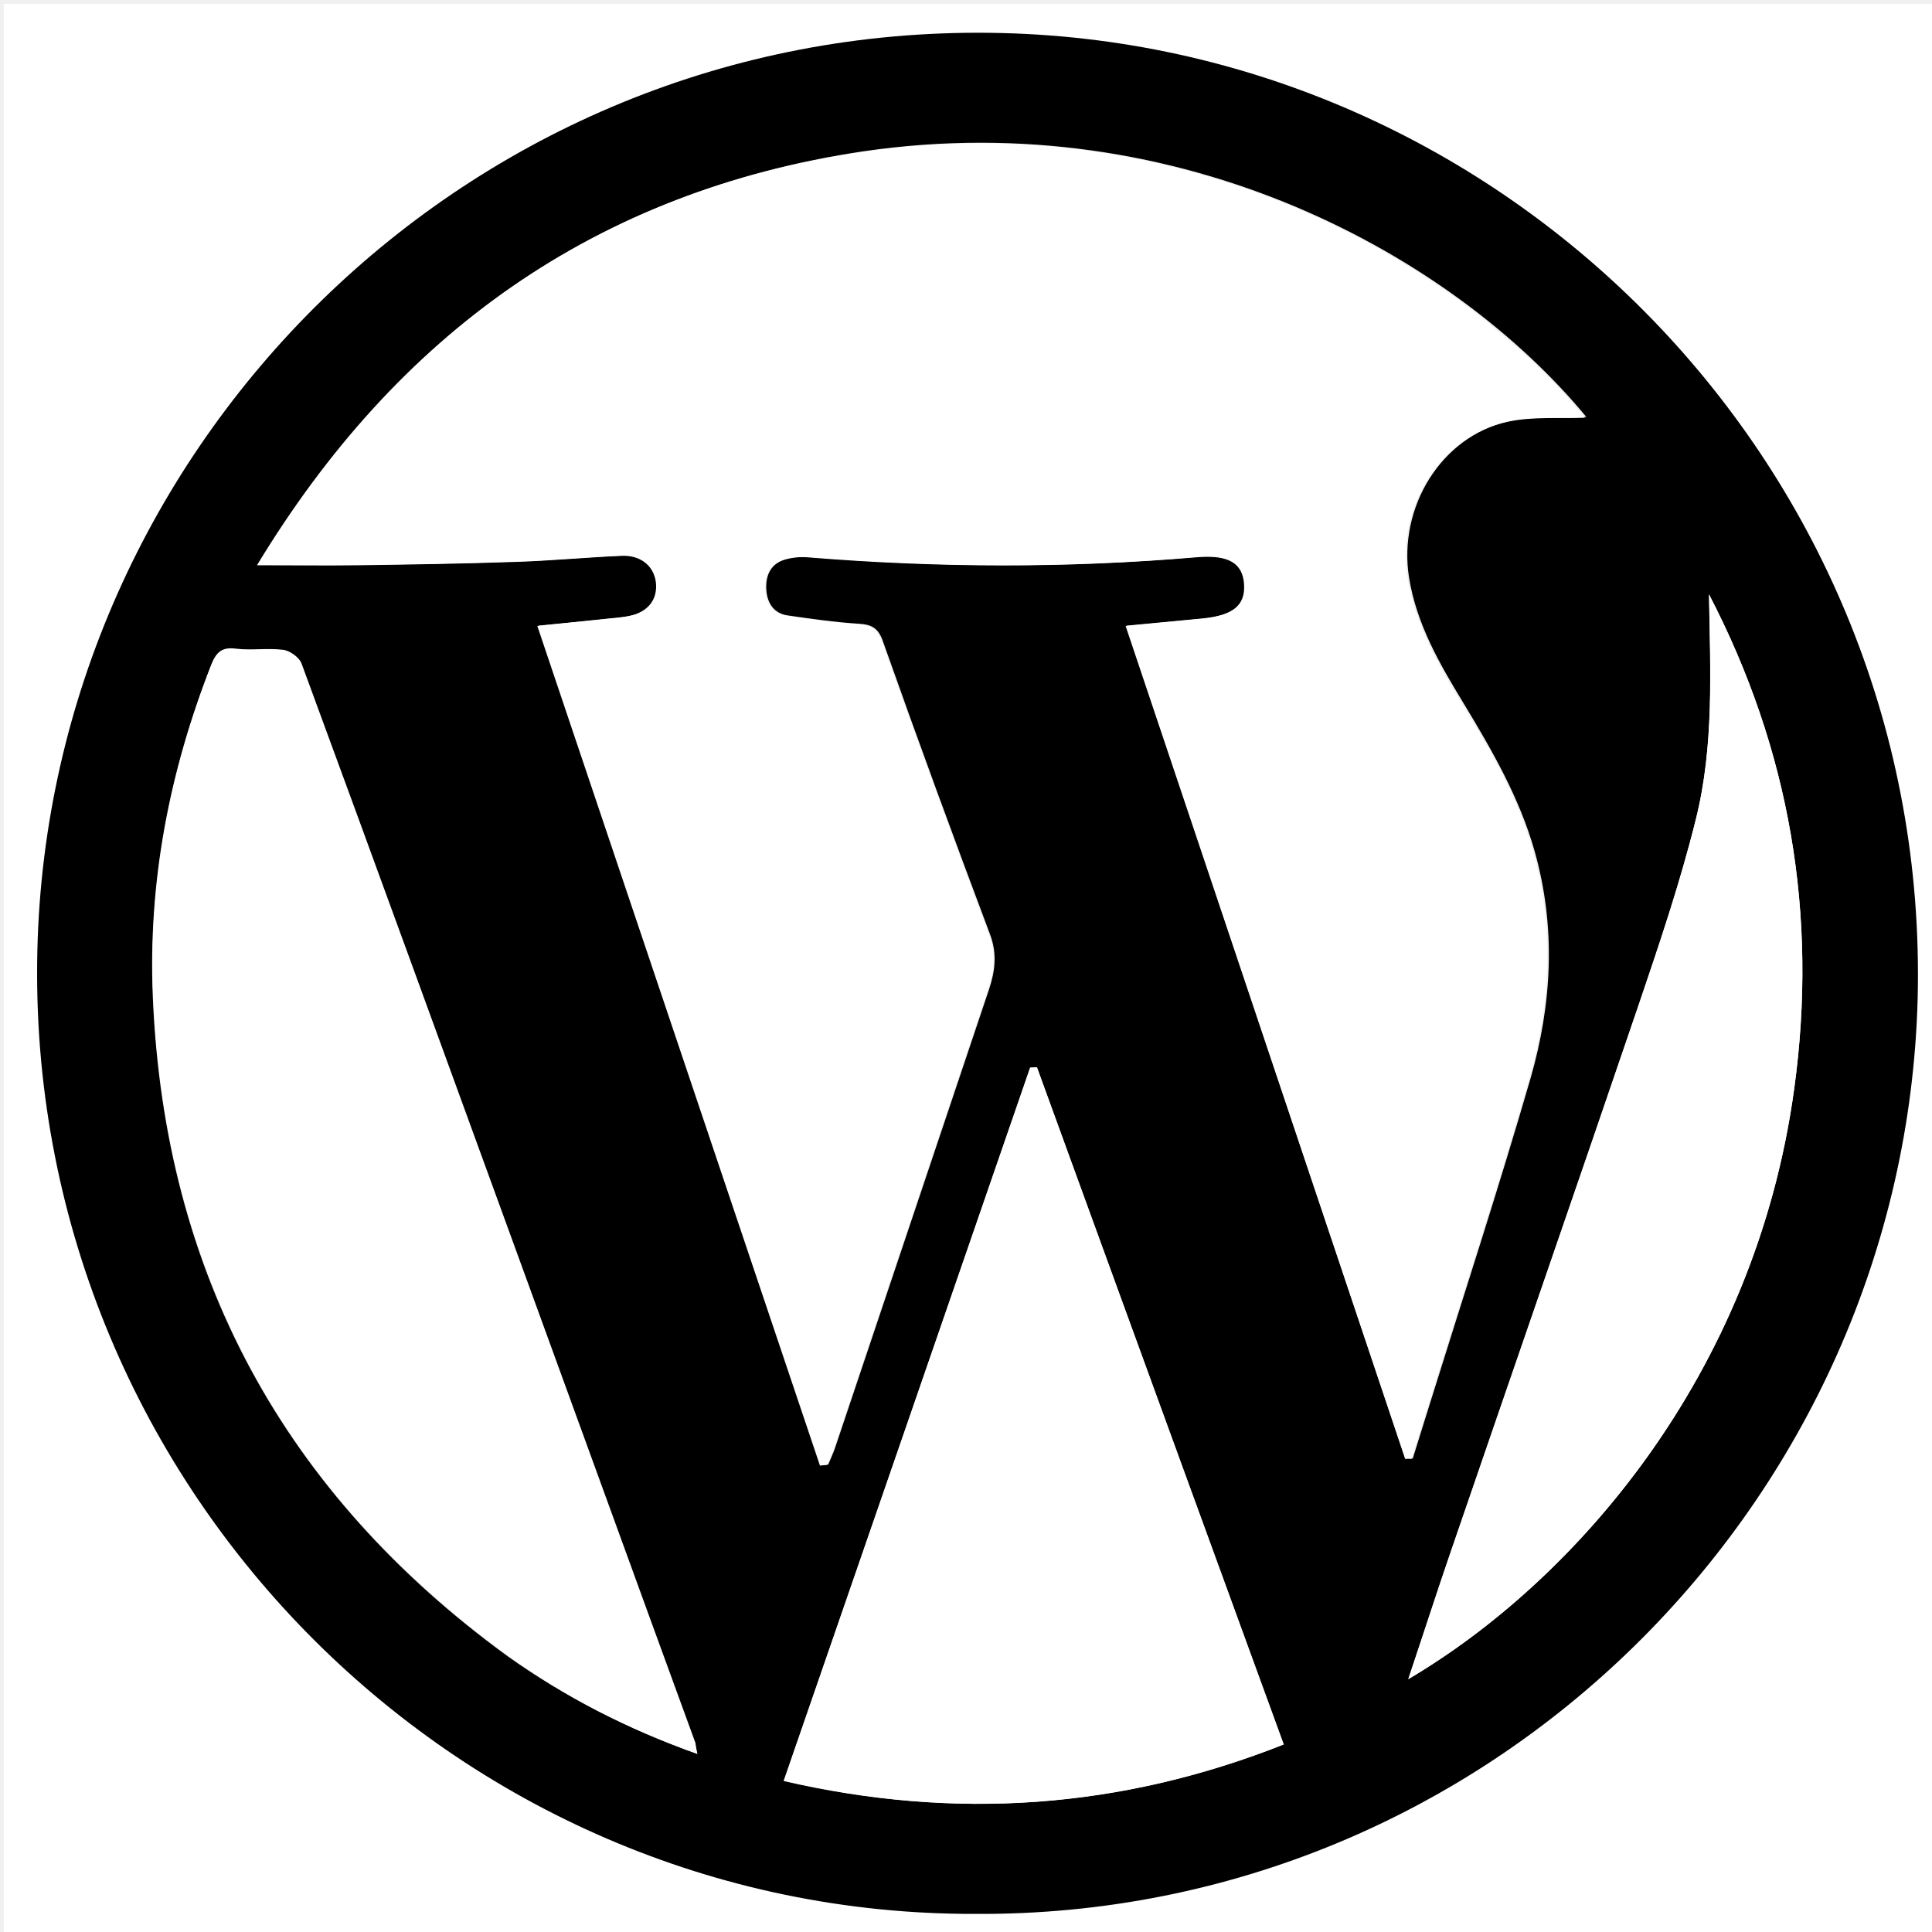
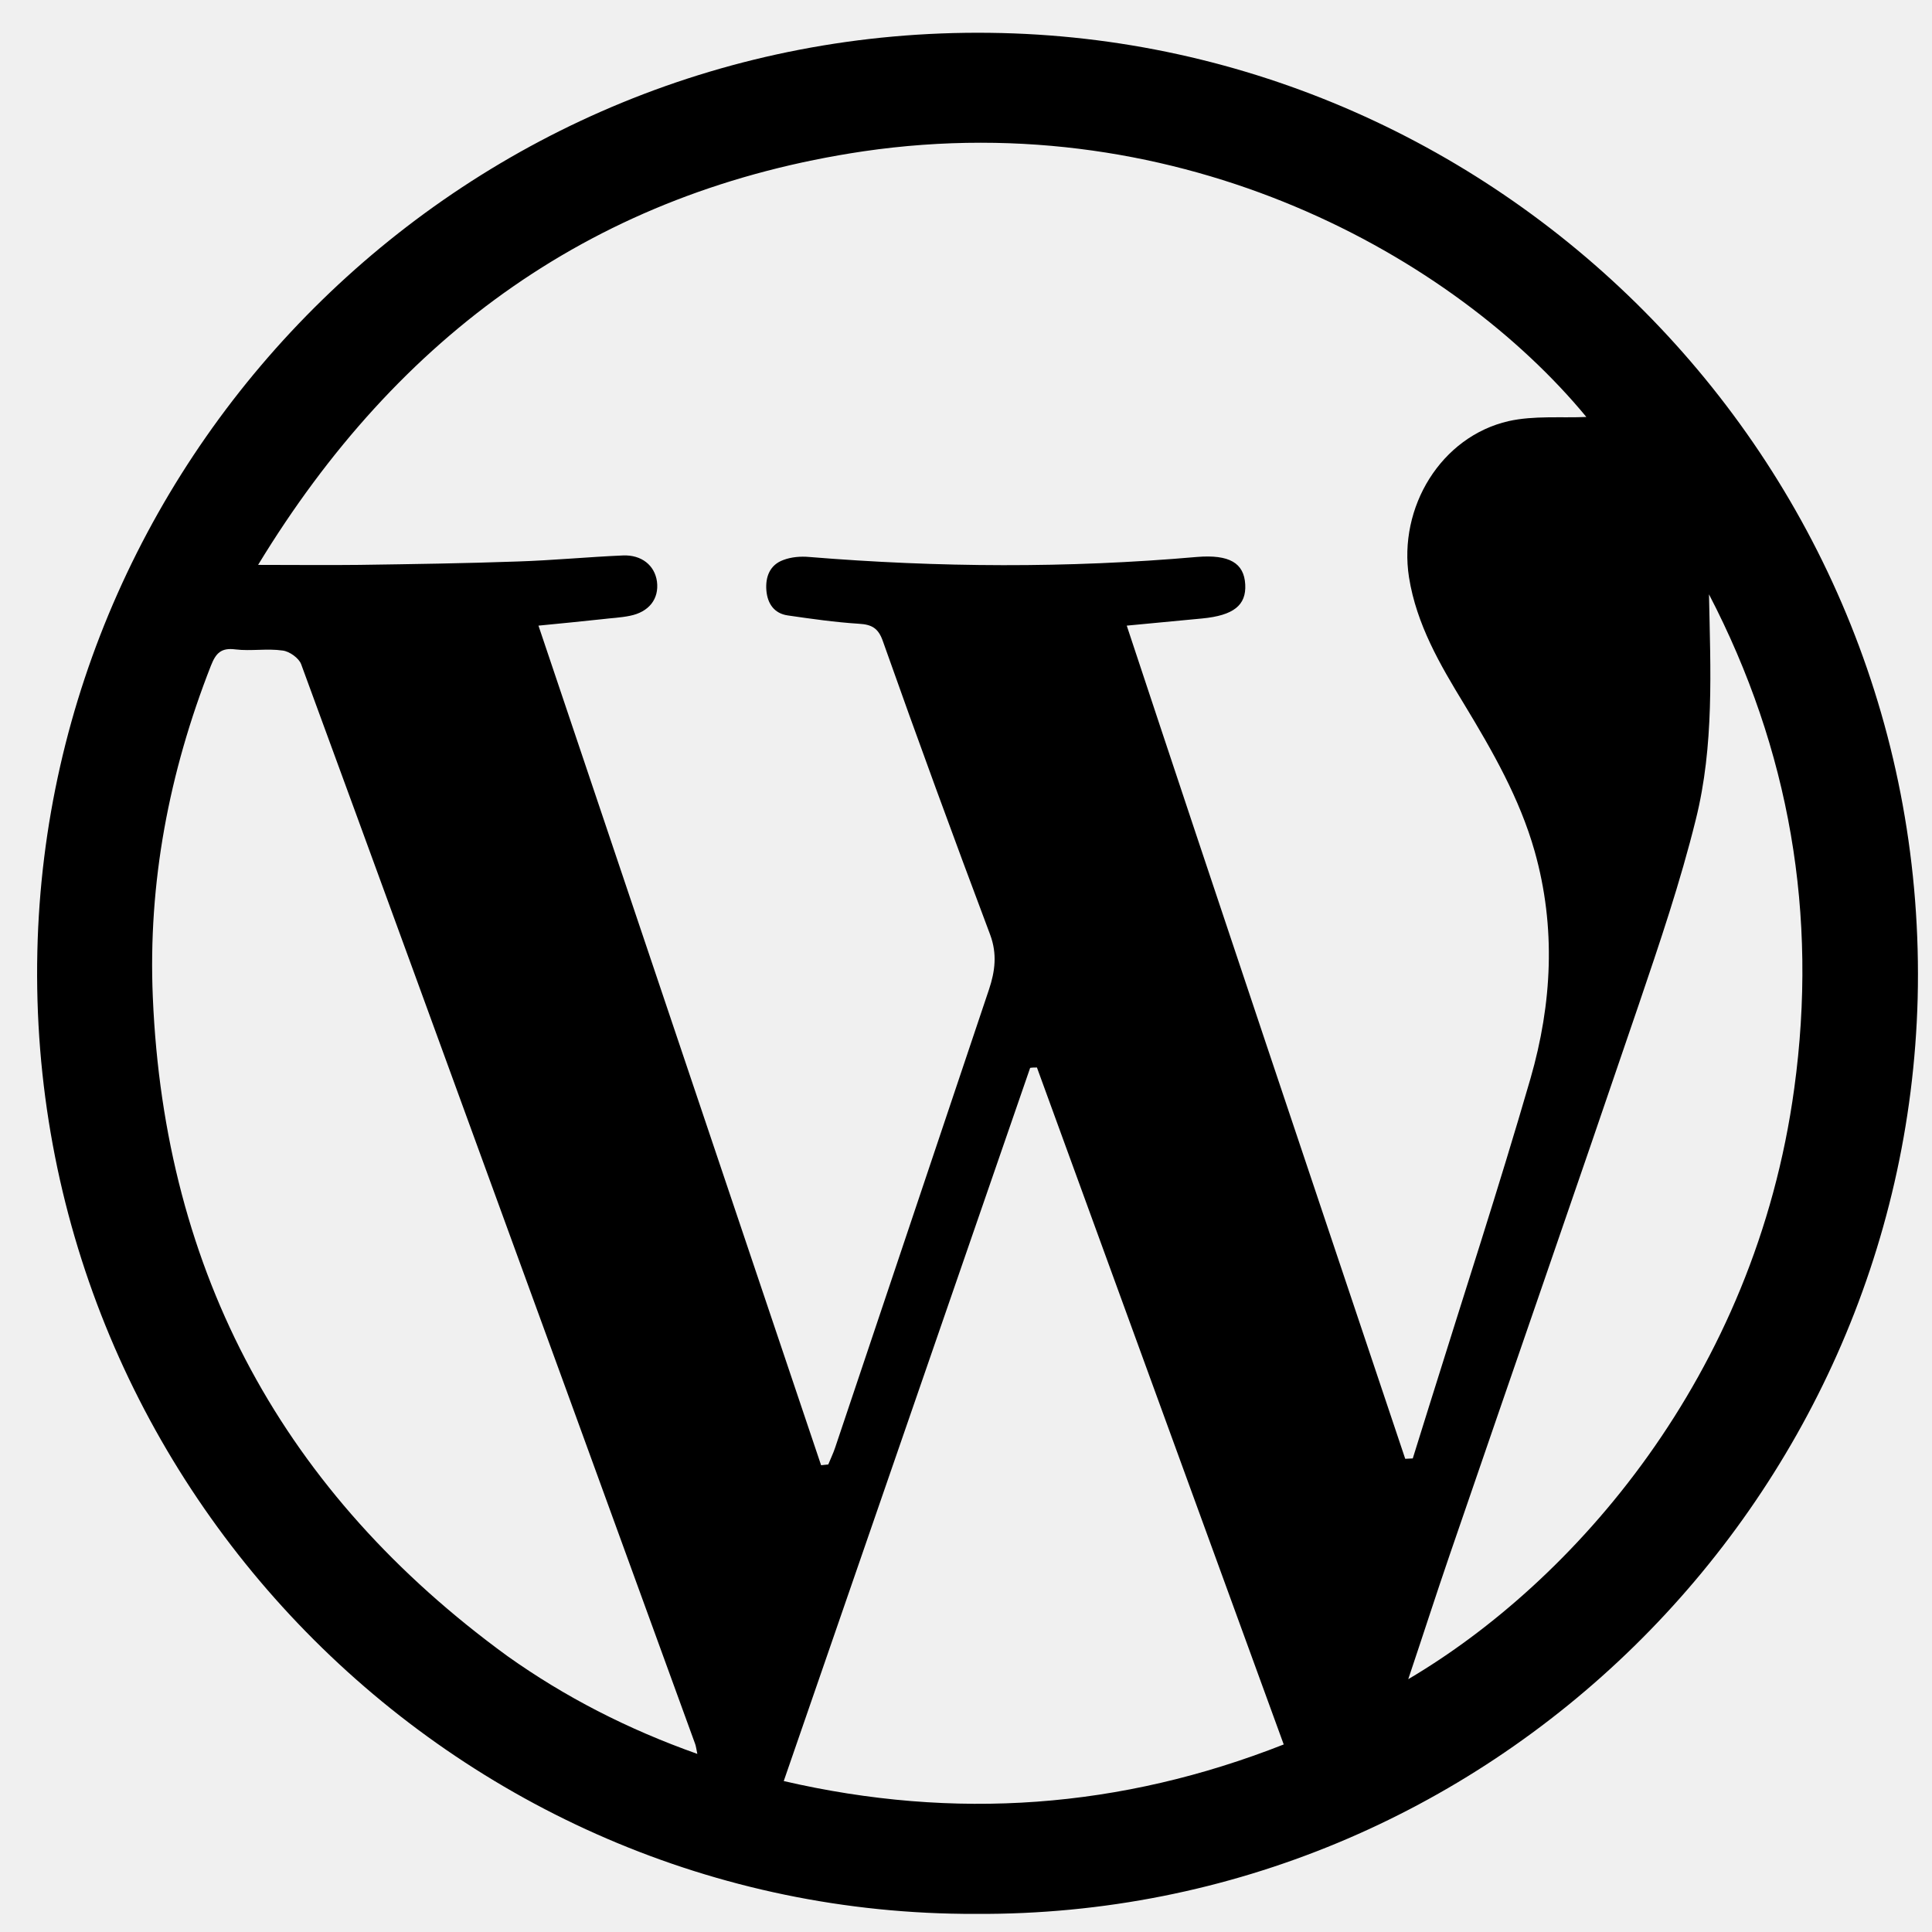
- <svg xmlns="http://www.w3.org/2000/svg" enable-background="new 0 0 512 512" id="Layer_1" version="1.1" viewBox="0 0 512 512" xml:space="preserve">
+ <svg xmlns="http://www.w3.org/2000/svg" version="1.1" id="Layer_1" x="0px" y="0px" viewBox="0 0 512 512" style="enable-background:new 0 0 512 512;" xml:space="preserve">
  <g>
-     <path d="M1,1c170.7,0,341.3,0,512,0c0,170.7,0,341.3,0,512c-170.7,0-341.3,0-512,0C1,342.3,1,171.7,1,1z    M258.5,507.2c136.1,0.9,246.2-109,249.6-242.5C511.7,124.1,398.9,10.3,262.3,8.7C123.9,7.1,12.9,118.1,9.9,252.1   C6.7,392.6,120.2,507.6,258.5,507.2z" fill="#FFFFFF" />
-     <path d="M258.5,507.2C120.2,507.6,6.7,392.6,9.9,252.1c3-134,114.1-245.1,252.4-243.4c136.6,1.6,249.4,115.4,245.9,255.9   C504.7,398.1,394.6,508,258.5,507.2z M372.4,386.6c0.7,0,1.3-0.1,2-0.1c1.5-4.7,2.9-9.4,4.4-14.1c9-28.9,18.4-57.6,26.8-86.6   c5.7-19.8,6.8-40,1.1-60.2c-4-14.1-11.2-26.6-18.7-39c-6.4-10.5-12.6-21.1-14.6-33.6c-2.9-18.6,8.5-37.3,26.4-41.4   c6.7-1.5,14-0.8,20.6-1.1c-35-42.4-106.9-82.8-191.6-70.4C158.1,50.6,105.6,88.5,68.4,149.7c9.7,0,18.3,0.1,26.8,0   c14-0.2,28-0.4,42-0.9c9.3-0.3,18.6-1.2,27.9-1.6c4.9-0.2,8.4,2.6,9,6.9c0.6,4.6-2.1,8.1-7.2,9.1c-2.4,0.5-5,0.6-7.4,0.9   c-5.4,0.6-10.8,1.1-16.8,1.7c25.1,74.6,50,148.5,74.9,222.5c0.6-0.1,1.3-0.1,1.9-0.2c0.6-1.5,1.3-2.9,1.8-4.4   c13.6-40.5,27.2-81,40.8-121.5c1.6-4.8,2.2-9.4,0.3-14.5c-9.7-25.8-19.2-51.7-28.4-77.7c-1.2-3.5-2.9-4.5-6.4-4.7   c-6.3-0.4-12.6-1.3-18.8-2.2c-3.6-0.5-5.4-3.1-5.7-6.6c-0.3-3.6,0.9-6.8,4.5-8.1c2.1-0.8,4.6-1,6.8-0.8c34.3,2.8,68.5,3,102.8,0   c8.6-0.7,12.5,1.6,12.8,7.3c0.3,5.5-3.1,8.2-11.4,9c-6.4,0.6-12.8,1.2-20,1.9C323.1,239.8,347.8,313.2,372.4,386.6z M184.8,464.8   c-0.3-1.5-0.4-2.2-0.6-2.7c-15.1-41.4-30.1-82.8-45.2-124.1c-19.7-54-39.4-108.1-59.2-162c-0.6-1.6-3.1-3.4-4.9-3.6   c-4.1-0.6-8.4,0.2-12.5-0.3c-3.8-0.5-5.2,1-6.5,4.3c-11.1,28.3-16.7,57.5-15.4,87.9c3.1,73.3,34.8,131.5,94,174.6   C149.7,449.7,166.2,458.2,184.8,464.8z M340.2,462.3c-22-60.4-43.7-119.9-65.4-179.4c-0.6,0-1.2,0-1.8,0.1   c-21.7,62.8-43.4,125.6-65.3,189C253.1,482.5,297,479.3,340.2,462.3z M373.2,445c43.6-25.7,91.9-80.1,102.3-156.6   c6.3-46-1.2-89.7-22.6-130.9c0.4,20,1.4,40.1-3.5,59.7c-4.1,16.6-9.6,32.8-15.1,49c-16.6,48.8-33.5,97.4-50.2,146.1   C380.5,422.8,377.1,433.4,373.2,445z" />
-     <path d="M372.4,386.6c-24.6-73.4-49.3-146.8-74.1-220.7c7.2-0.7,13.6-1.3,20-1.9c8.3-0.8,11.7-3.5,11.4-9   c-0.3-5.8-4.2-8.1-12.8-7.3c-34.3,2.9-68.5,2.8-102.8,0c-2.2-0.2-4.7,0.1-6.8,0.8c-3.6,1.3-4.8,4.4-4.5,8.1   c0.3,3.5,2.1,6.1,5.7,6.6c6.3,0.9,12.5,1.8,18.8,2.2c3.4,0.2,5.1,1.3,6.4,4.7c9.3,26,18.8,51.9,28.4,77.7c1.9,5.1,1.3,9.7-0.3,14.5   c-13.6,40.5-27.2,81-40.8,121.5c-0.5,1.5-1.2,2.9-1.8,4.4c-0.6,0.1-1.3,0.1-1.9,0.2c-24.9-74-49.8-147.9-74.9-222.5   c6-0.6,11.4-1.2,16.8-1.7c2.5-0.3,5-0.4,7.4-0.9c5.1-1,7.8-4.5,7.2-9.1c-0.6-4.3-4.1-7.1-9-6.9c-9.3,0.4-18.6,1.3-27.9,1.6   c-14,0.5-28,0.7-42,0.9c-8.6,0.1-17.2,0-26.8,0c37.1-61.3,89.7-99.1,160.3-109.5c84.7-12.5,156.6,28,191.6,70.4   c-6.5,0.3-13.8-0.4-20.6,1.1c-17.9,4-29.4,22.8-26.4,41.4c2,12.5,8.2,23.1,14.6,33.6c7.6,12.4,14.8,24.9,18.7,39   c5.7,20.2,4.6,40.4-1.1,60.2c-8.4,29-17.8,57.8-26.8,86.6c-1.5,4.7-2.9,9.4-4.4,14.1C373.8,386.5,373.1,386.5,372.4,386.6z" fill="#FFFFFF" />
-     <path d="M184.8,464.8c-18.5-6.6-35.1-15.1-50.2-26.1c-59.2-43.1-90.9-101.3-94-174.6c-1.3-30.3,4.4-59.6,15.4-87.9   c1.3-3.3,2.7-4.8,6.5-4.3c4.1,0.5,8.4-0.2,12.5,0.3c1.8,0.2,4.3,2,4.9,3.6c19.9,54,39.5,108,59.2,162   c15.1,41.4,30.1,82.8,45.2,124.1C184.4,462.6,184.4,463.3,184.8,464.8z" fill="#FFFFFF" />
-     <path d="M340.2,462.3c-43.1,17.1-87,20.2-132.5,9.6c21.9-63.3,43.6-126.1,65.3-189c0.6,0,1.2,0,1.8-0.1   C296.4,342.3,318.1,401.8,340.2,462.3z" fill="#FFFFFF" />
-     <path d="M373.2,445c3.9-11.6,7.3-22.2,10.9-32.7c16.7-48.7,33.6-97.4,50.2-146.1c5.5-16.2,11-32.5,15.1-49   c4.9-19.5,3.8-39.6,3.5-59.7c21.4,41.2,28.9,84.9,22.6,130.9C465.1,364.9,416.8,419.3,373.2,445z" fill="#FFFFFF" />
+     <path d="M258.5,507.2C120.2,507.6,6.7,392.6,9.9,252.1C12.9,118.1,124,7,262.3,8.7c136.6,1.6,249.4,115.4,245.9,255.9   C504.7,398.1,394.6,508,258.5,507.2z M372.4,386.6c0.7,0,1.3-0.1,2-0.1c1.5-4.7,2.9-9.4,4.4-14.1c9-28.9,18.4-57.6,26.8-86.6   c5.7-19.8,6.8-40,1.1-60.2c-4-14.1-11.2-26.6-18.7-39c-6.4-10.5-12.6-21.1-14.6-33.6c-2.9-18.6,8.5-37.3,26.4-41.4   c6.7-1.5,14-0.8,20.6-1.1c-35-42.4-106.9-82.8-191.6-70.4C158.1,50.6,105.6,88.5,68.4,149.7c9.7,0,18.3,0.1,26.8,0   c14-0.2,28-0.4,42-0.9c9.3-0.3,18.6-1.2,27.9-1.6c4.9-0.2,8.4,2.6,9,6.9c0.6,4.6-2.1,8.1-7.2,9.1c-2.4,0.5-5,0.6-7.4,0.9   c-5.4,0.6-10.8,1.1-16.8,1.7c25.1,74.6,50,148.5,74.9,222.5c0.6-0.1,1.3-0.1,1.9-0.2c0.6-1.5,1.3-2.9,1.8-4.4   c13.6-40.5,27.2-81,40.8-121.5c1.6-4.8,2.2-9.4,0.3-14.5c-9.7-25.8-19.2-51.7-28.4-77.7c-1.2-3.5-2.9-4.5-6.4-4.7   c-6.3-0.4-12.6-1.3-18.8-2.2c-3.6-0.5-5.4-3.1-5.7-6.6c-0.3-3.6,0.9-6.8,4.5-8.1c2.1-0.8,4.6-1,6.8-0.8c34.3,2.8,68.5,3,102.8,0   c8.6-0.7,12.5,1.6,12.8,7.3c0.3,5.5-3.1,8.2-11.4,9c-6.4,0.6-12.8,1.2-20,1.9C323.1,239.8,347.8,313.2,372.4,386.6z M184.8,464.8   c-0.3-1.5-0.4-2.2-0.6-2.7c-15.1-41.4-30.1-82.8-45.2-124.1c-19.7-54-39.4-108.1-59.2-162c-0.6-1.6-3.1-3.4-4.9-3.6   c-4.1-0.6-8.4,0.2-12.5-0.3c-3.8-0.5-5.2,1-6.5,4.3c-11.1,28.3-16.7,57.5-15.4,87.9c3.1,73.3,34.8,131.5,94,174.6   C149.7,449.7,166.2,458.2,184.8,464.8z M340.2,462.3c-22-60.4-43.7-119.9-65.4-179.4c-0.6,0-1.2,0-1.8,0.1   c-21.7,62.8-43.4,125.6-65.3,189C253.1,482.5,297,479.3,340.2,462.3z M373.2,445c43.6-25.7,91.9-80.1,102.3-156.6   c6.3-46-1.2-89.7-22.6-130.9c0.4,20,1.4,40.1-3.5,59.7c-4.1,16.6-9.6,32.8-15.1,49c-16.6,48.8-33.5,97.4-50.2,146.1   C380.5,422.8,377.1,433.4,373.2,445z" />
  </g>
</svg>
